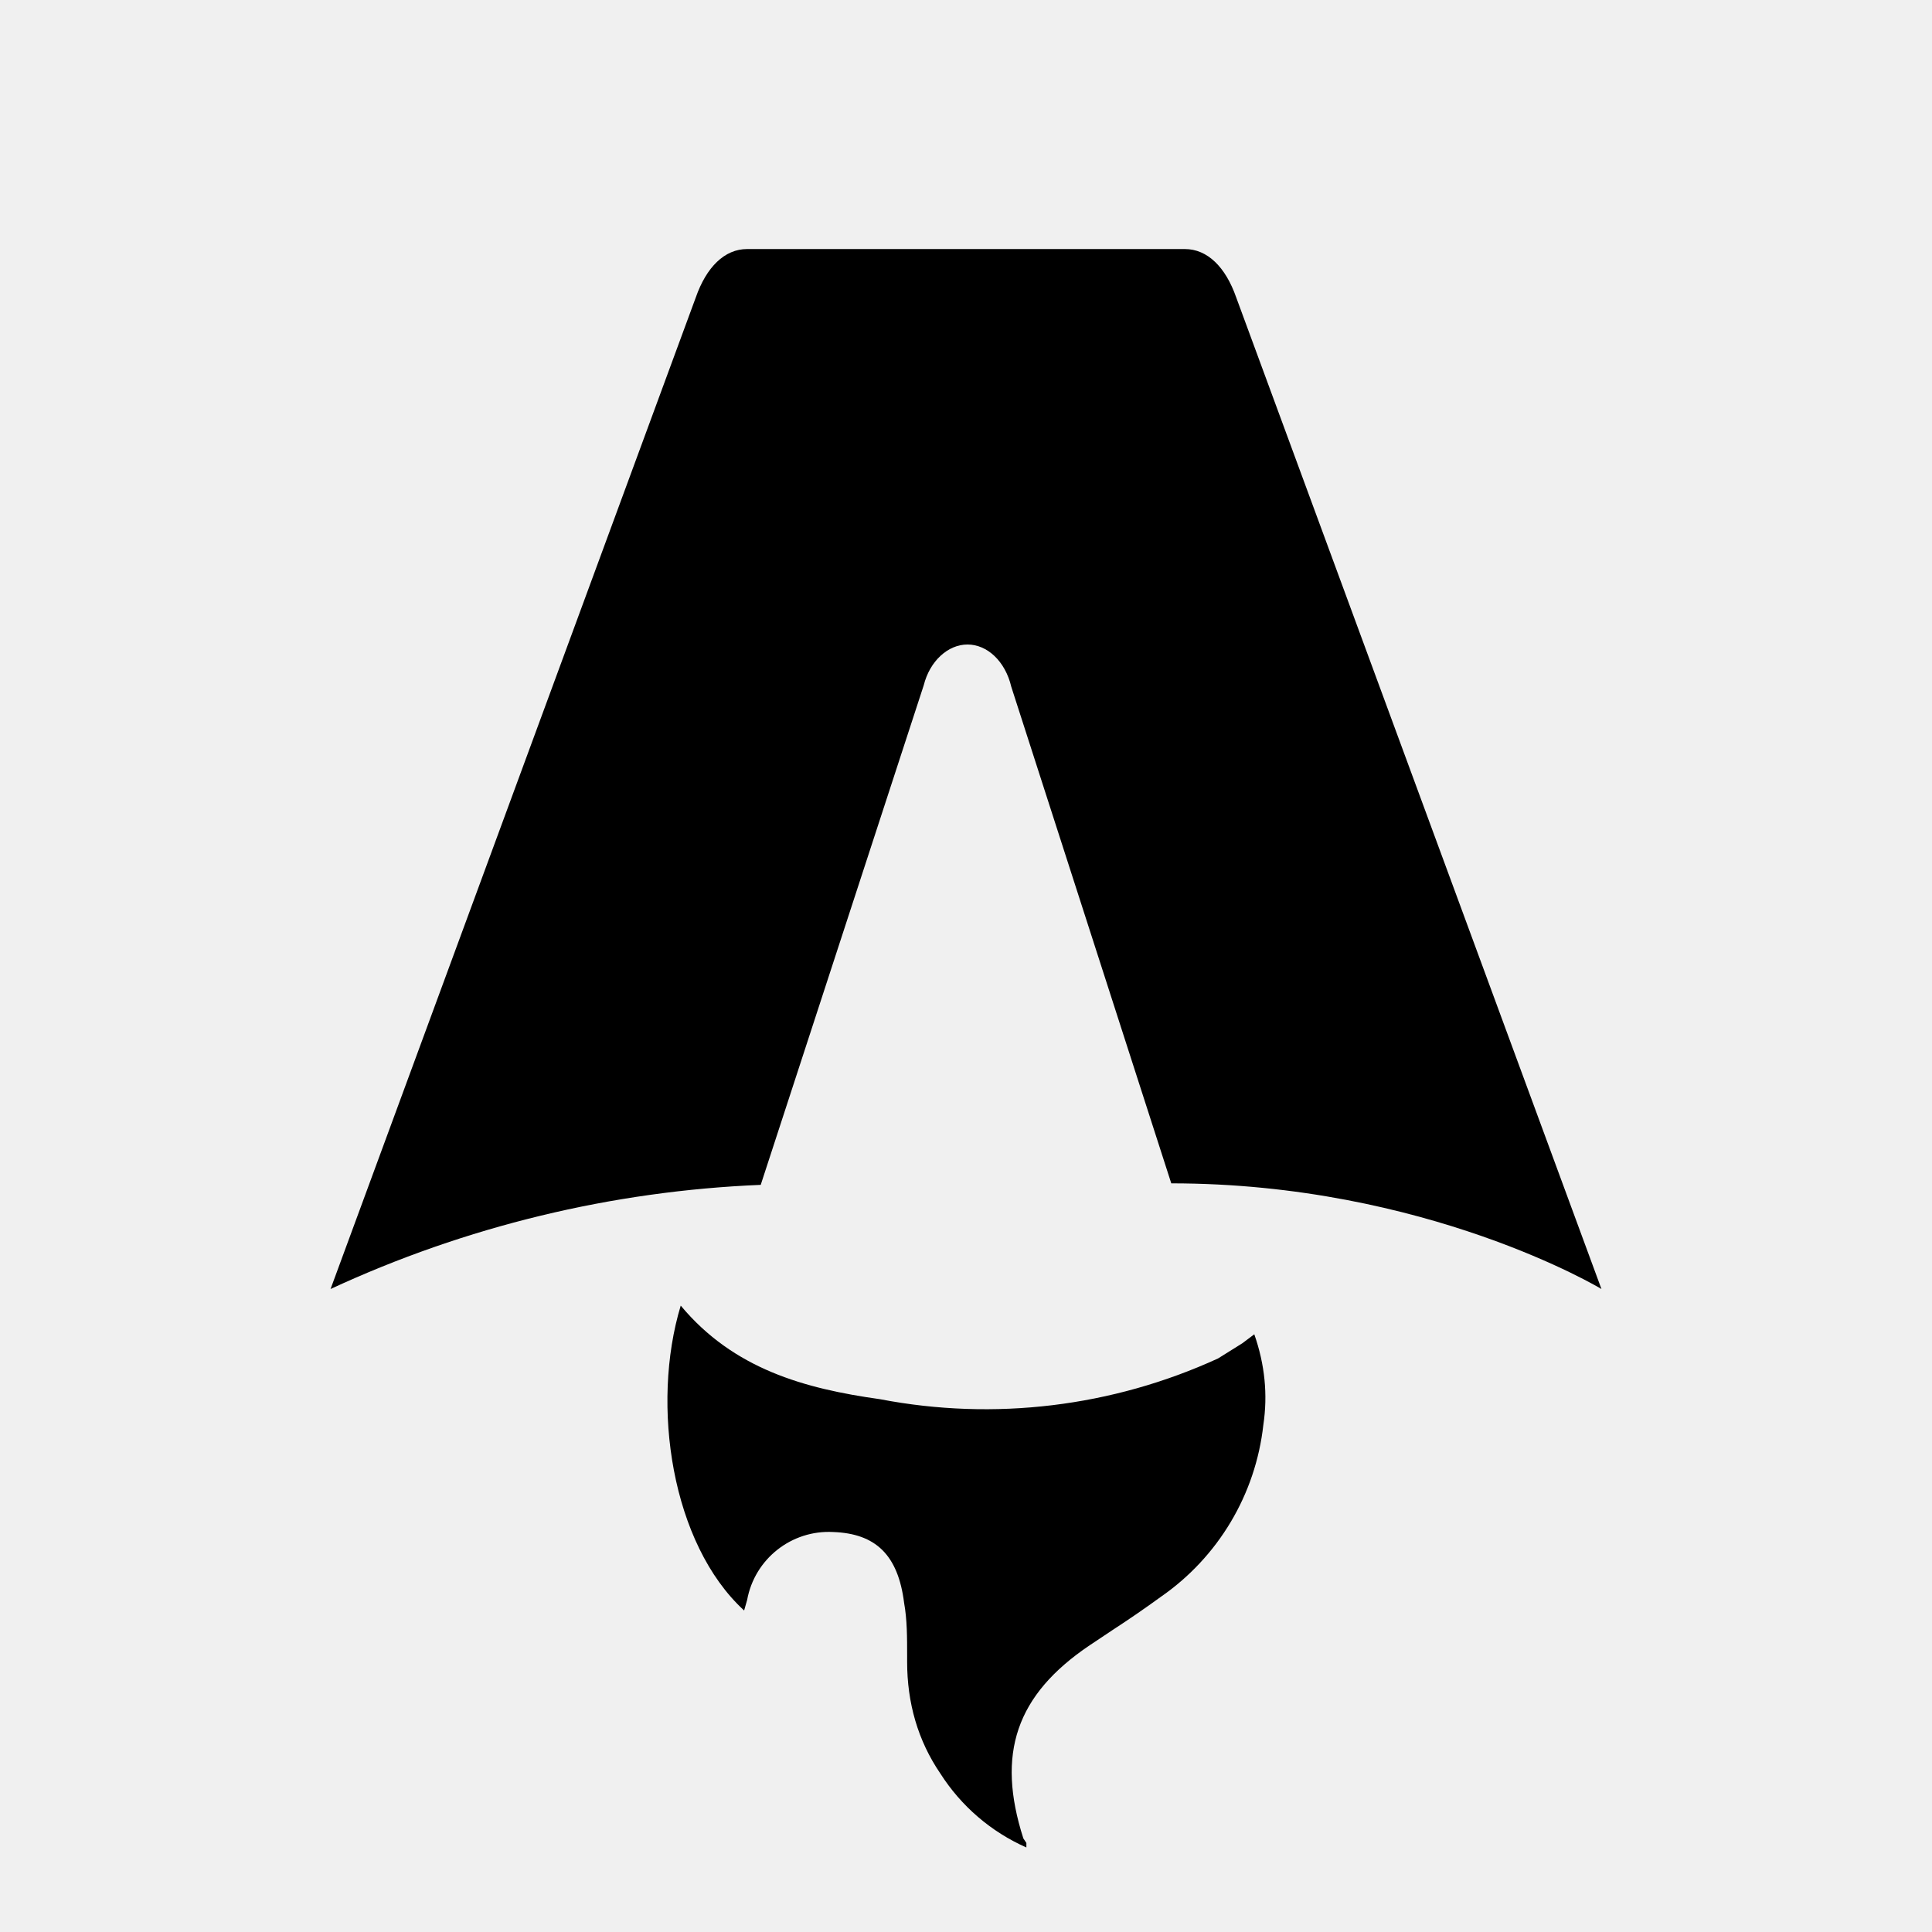
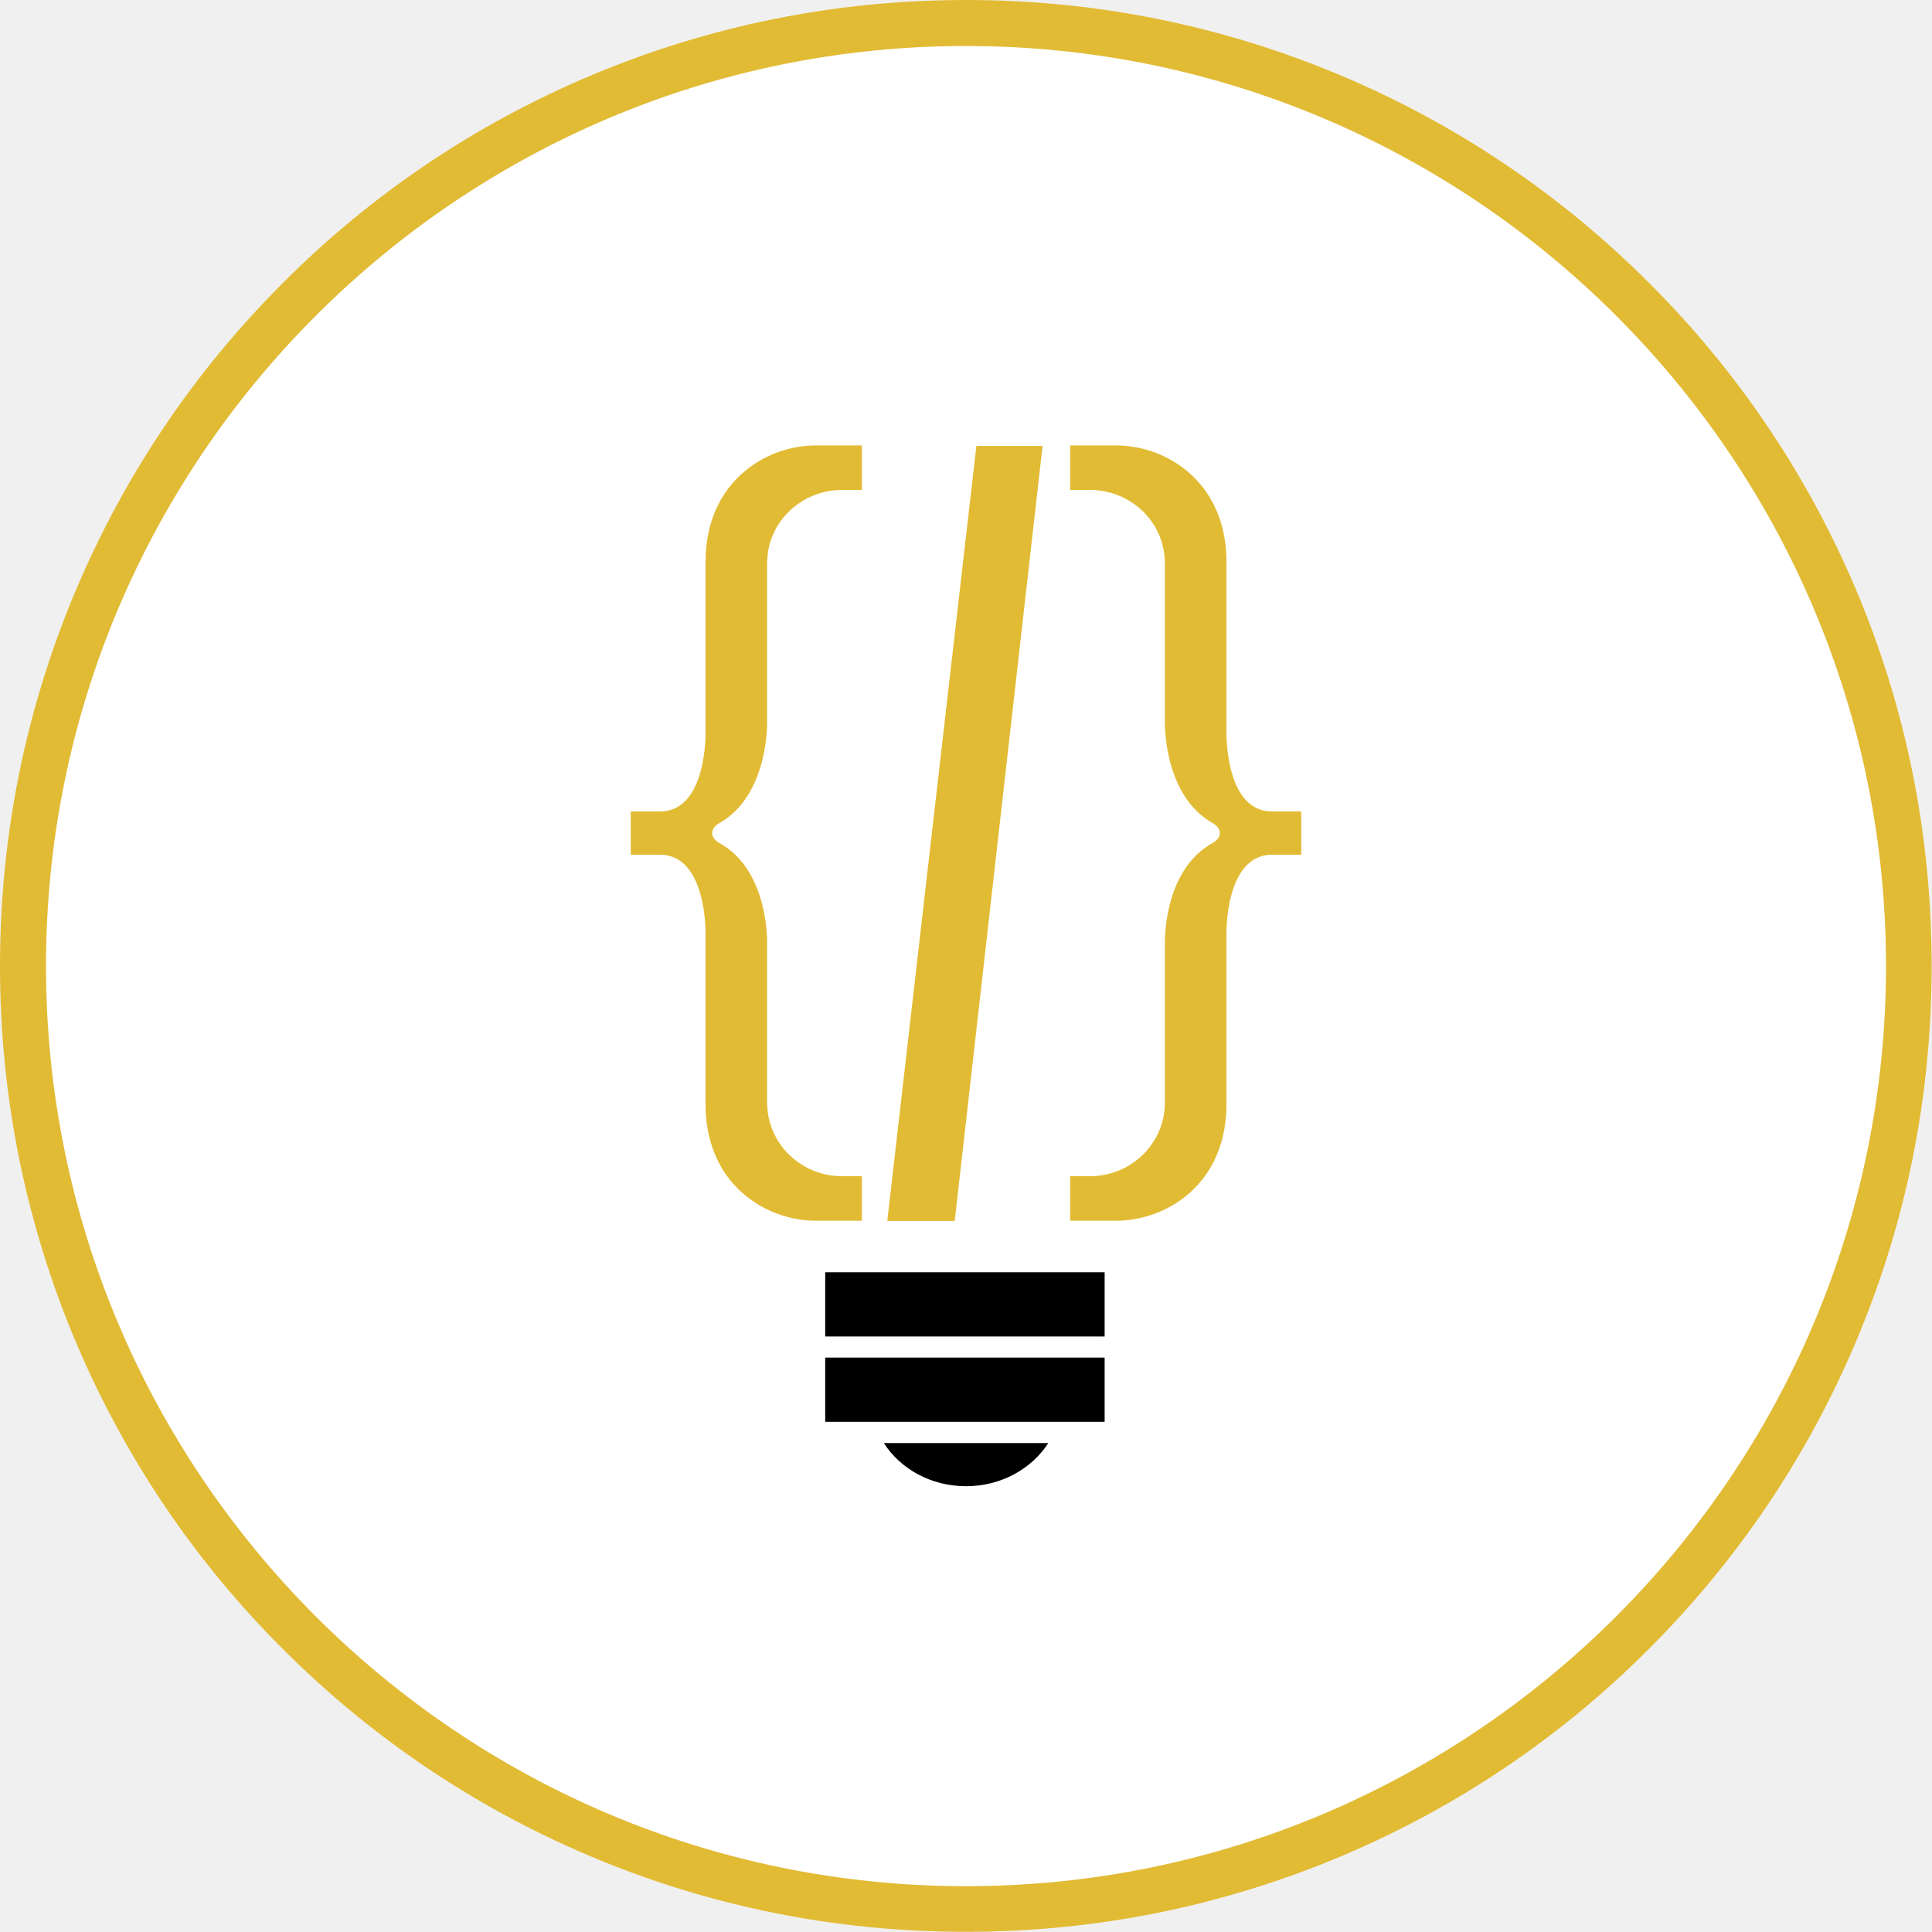
- <svg xmlns="http://www.w3.org/2000/svg" fill="none" viewBox="0 0 128 128">
-   <path d="M50.4 78.5a75.1 75.1 0 0 0-28.5 6.9l24.2-65.7c.7-2 1.9-3.2 3.4-3.2h29c1.5 0 2.7 1.2 3.4 3.2l24.2 65.7s-11.6-7-28.5-7L67 45.5c-.4-1.7-1.6-2.8-2.9-2.8-1.3 0-2.5 1.1-2.9 2.7L50.4 78.5Zm-1.1 28.2Zm-4.2-20.2c-2 6.6-.6 15.8 4.2 20.2a17.5 17.5 0 0 1 .2-.7 5.5 5.5 0 0 1 5.7-4.5c2.8.1 4.3 1.5 4.7 4.7.2 1.1.2 2.3.2 3.5v.4c0 2.7.7 5.2 2.2 7.4a13 13 0 0 0 5.7 4.9v-.3l-.2-.3c-1.8-5.6-.5-9.5 4.4-12.8l1.5-1a73 73 0 0 0 3.2-2.2 16 16 0 0 0 6.8-11.4c.3-2 .1-4-.6-6l-.8.6-1.6 1a37 37 0 0 1-22.4 2.7c-5-.7-9.7-2-13.2-6.2Z" />
-   <style>
-         path { fill: #000; }
-         @media (prefers-color-scheme: dark) {
-             path { fill: #FFF; }
-         }
-     </style>
+ <svg xmlns="http://www.w3.org/2000/svg" width="1080" height="1080" viewBox="0 0 1080 1080" fill="none">
+   <g clip-path="url(#clip0_8143_6807)">
+     <path d="M1054.3 540C1054.3 823.6 823.6 1054.4 540 1054.4C256.4 1054.4 25.7 823.6 25.7 540C25.7 256.4 256.4 25.7 540 25.7C823.6 25.7 1054.3 256.4 1054.3 540Z" fill="white" />
+     <path d="M1037.6 329.8C1010.4 265.5 971.5 207.7 921.9 158.2C872.3 108.6 814.6 69.7 750.3 42.5C683.6 14.3 612.9 0 540 0C467.1 0 396.4 14.3 329.8 42.4C265.5 69.6 207.7 108.5 158.2 158.1C108.6 207.7 69.7 265.4 42.5 329.7C14.3 396.4 0 467.1 0 540C0 612.9 14.3 683.6 42.4 750.2C69.6 814.5 108.5 872.3 158.1 921.8C207.7 971.4 265.4 1010.3 329.7 1037.5C396.3 1065.7 467 1079.9 539.9 1079.9C612.8 1079.9 683.5 1065.6 750.1 1037.5C814.4 1010.3 872.2 971.4 921.7 921.8C971.3 872.2 1010.2 814.5 1037.4 750.2C1065.6 683.6 1079.8 612.9 1079.8 540C1079.8 467.1 1065.7 396.4 1037.6 329.8ZM540 1054.4C256.4 1054.4 25.7 823.7 25.7 540C25.7 256.4 256.4 25.7 540 25.7C823.6 25.7 1054.3 256.4 1054.3 540C1054.3 823.6 823.6 1054.4 540 1054.4Z" fill="#E2BB34" />
+     <path d="M727.4 453.9V477.8H710.2C684.8 478.8 685.6 521.8 685.6 521.8C685.6 521.8 685.6 565.7 685.6 617.3C685.6 630.2 682.8 640.7 678.5 649.3C668.2 669.9 646.5 682.4 623.5 682.4H598.2V657.5H609.4C631.4 657.5 650.1 640.4 651.1 618.4C651.1 617.6 651.2 616.8 651.2 616C651.2 583.5 651.2 526.7 651.2 526.7C651.2 526.7 650.2 486.5 677.8 471.3C679 470.6 680.1 469.8 680.9 468.6C681.3 468.1 681.6 467.4 681.8 466.7C681.9 466.5 681.9 466.4 681.9 466.2C681.9 466 681.9 465.9 681.9 465.7C681.9 464.8 681.6 463.9 681.2 463.2C680.5 462 679.4 461 678.2 460.3C650.6 445.1 651.2 404.7 651.2 404.7C651.2 404.7 651.2 347.9 651.2 315.4C651.2 314.6 651.2 313.8 651.1 313C650.2 291 631.5 273.9 609.4 273.9H598.2V249H623.5C646.6 249 668.2 261.5 678.5 282.1C682.8 290.6 685.6 301.2 685.6 314.1C685.6 365.8 685.6 409.6 685.6 409.6C685.6 409.6 684.8 452.7 710.2 453.6H727.4V453.9Z" fill="#E2BB34" />
+     <path d="M352.6 453.9V477.8H369.8C395.2 478.8 394.4 521.8 394.4 521.8C394.4 521.8 394.4 565.7 394.4 617.3C394.4 630.2 397.2 640.7 401.5 649.3C411.8 669.9 433.5 682.4 456.5 682.4H481.8V657.5H470.6C448.6 657.5 429.9 640.4 428.9 618.4C428.9 617.6 428.8 616.8 428.8 616C428.8 583.5 428.8 526.7 428.8 526.7C428.8 526.7 429.8 486.5 402.2 471.3C401 470.6 399.9 469.8 399.1 468.6C398.7 468.1 398.4 467.4 398.2 466.7C398.1 466.5 398.1 466.4 398.1 466.2C398.1 466 398.1 465.9 398.1 465.7C398.1 464.8 398.4 463.9 398.8 463.2C399.5 462 400.6 461 401.8 460.3C429.4 445.1 428.8 404.7 428.8 404.7C428.8 404.7 428.8 347.9 428.8 315.4C428.8 314.6 428.8 313.8 428.9 313C429.8 291 448.5 273.9 470.6 273.9H481.8V249H456.5C433.4 249 411.8 261.5 401.5 282.1C397.2 290.6 394.4 301.2 394.4 314.1C394.4 365.8 394.4 409.6 394.4 409.6C394.4 409.6 395.2 452.7 369.8 453.6H352.6V453.9Z" fill="#E2BB34" />
+     <path d="M545.8 249.3H582.8L533.7 682.5H496L545.8 249.3Z" fill="#E2BB34" />
+     <path d="M617.5 711.2H461.3V747.1H617.5V711.2Z" fill="black" />
+     <path d="M617.5 758.9H461.3V794.8H617.5V758.9Z" fill="black" />
+     <path d="M586 806.7C576.7 821.1 559.6 830.8 540 830.8C520.4 830.8 503.3 821.1 494.1 806.7H586Z" fill="black" />
+   </g>
+   <defs>
+     <clipPath id="clip0_8143_6807">
+       <rect width="1080" height="1080" fill="white" />
+     </clipPath>
+   </defs>
</svg>
